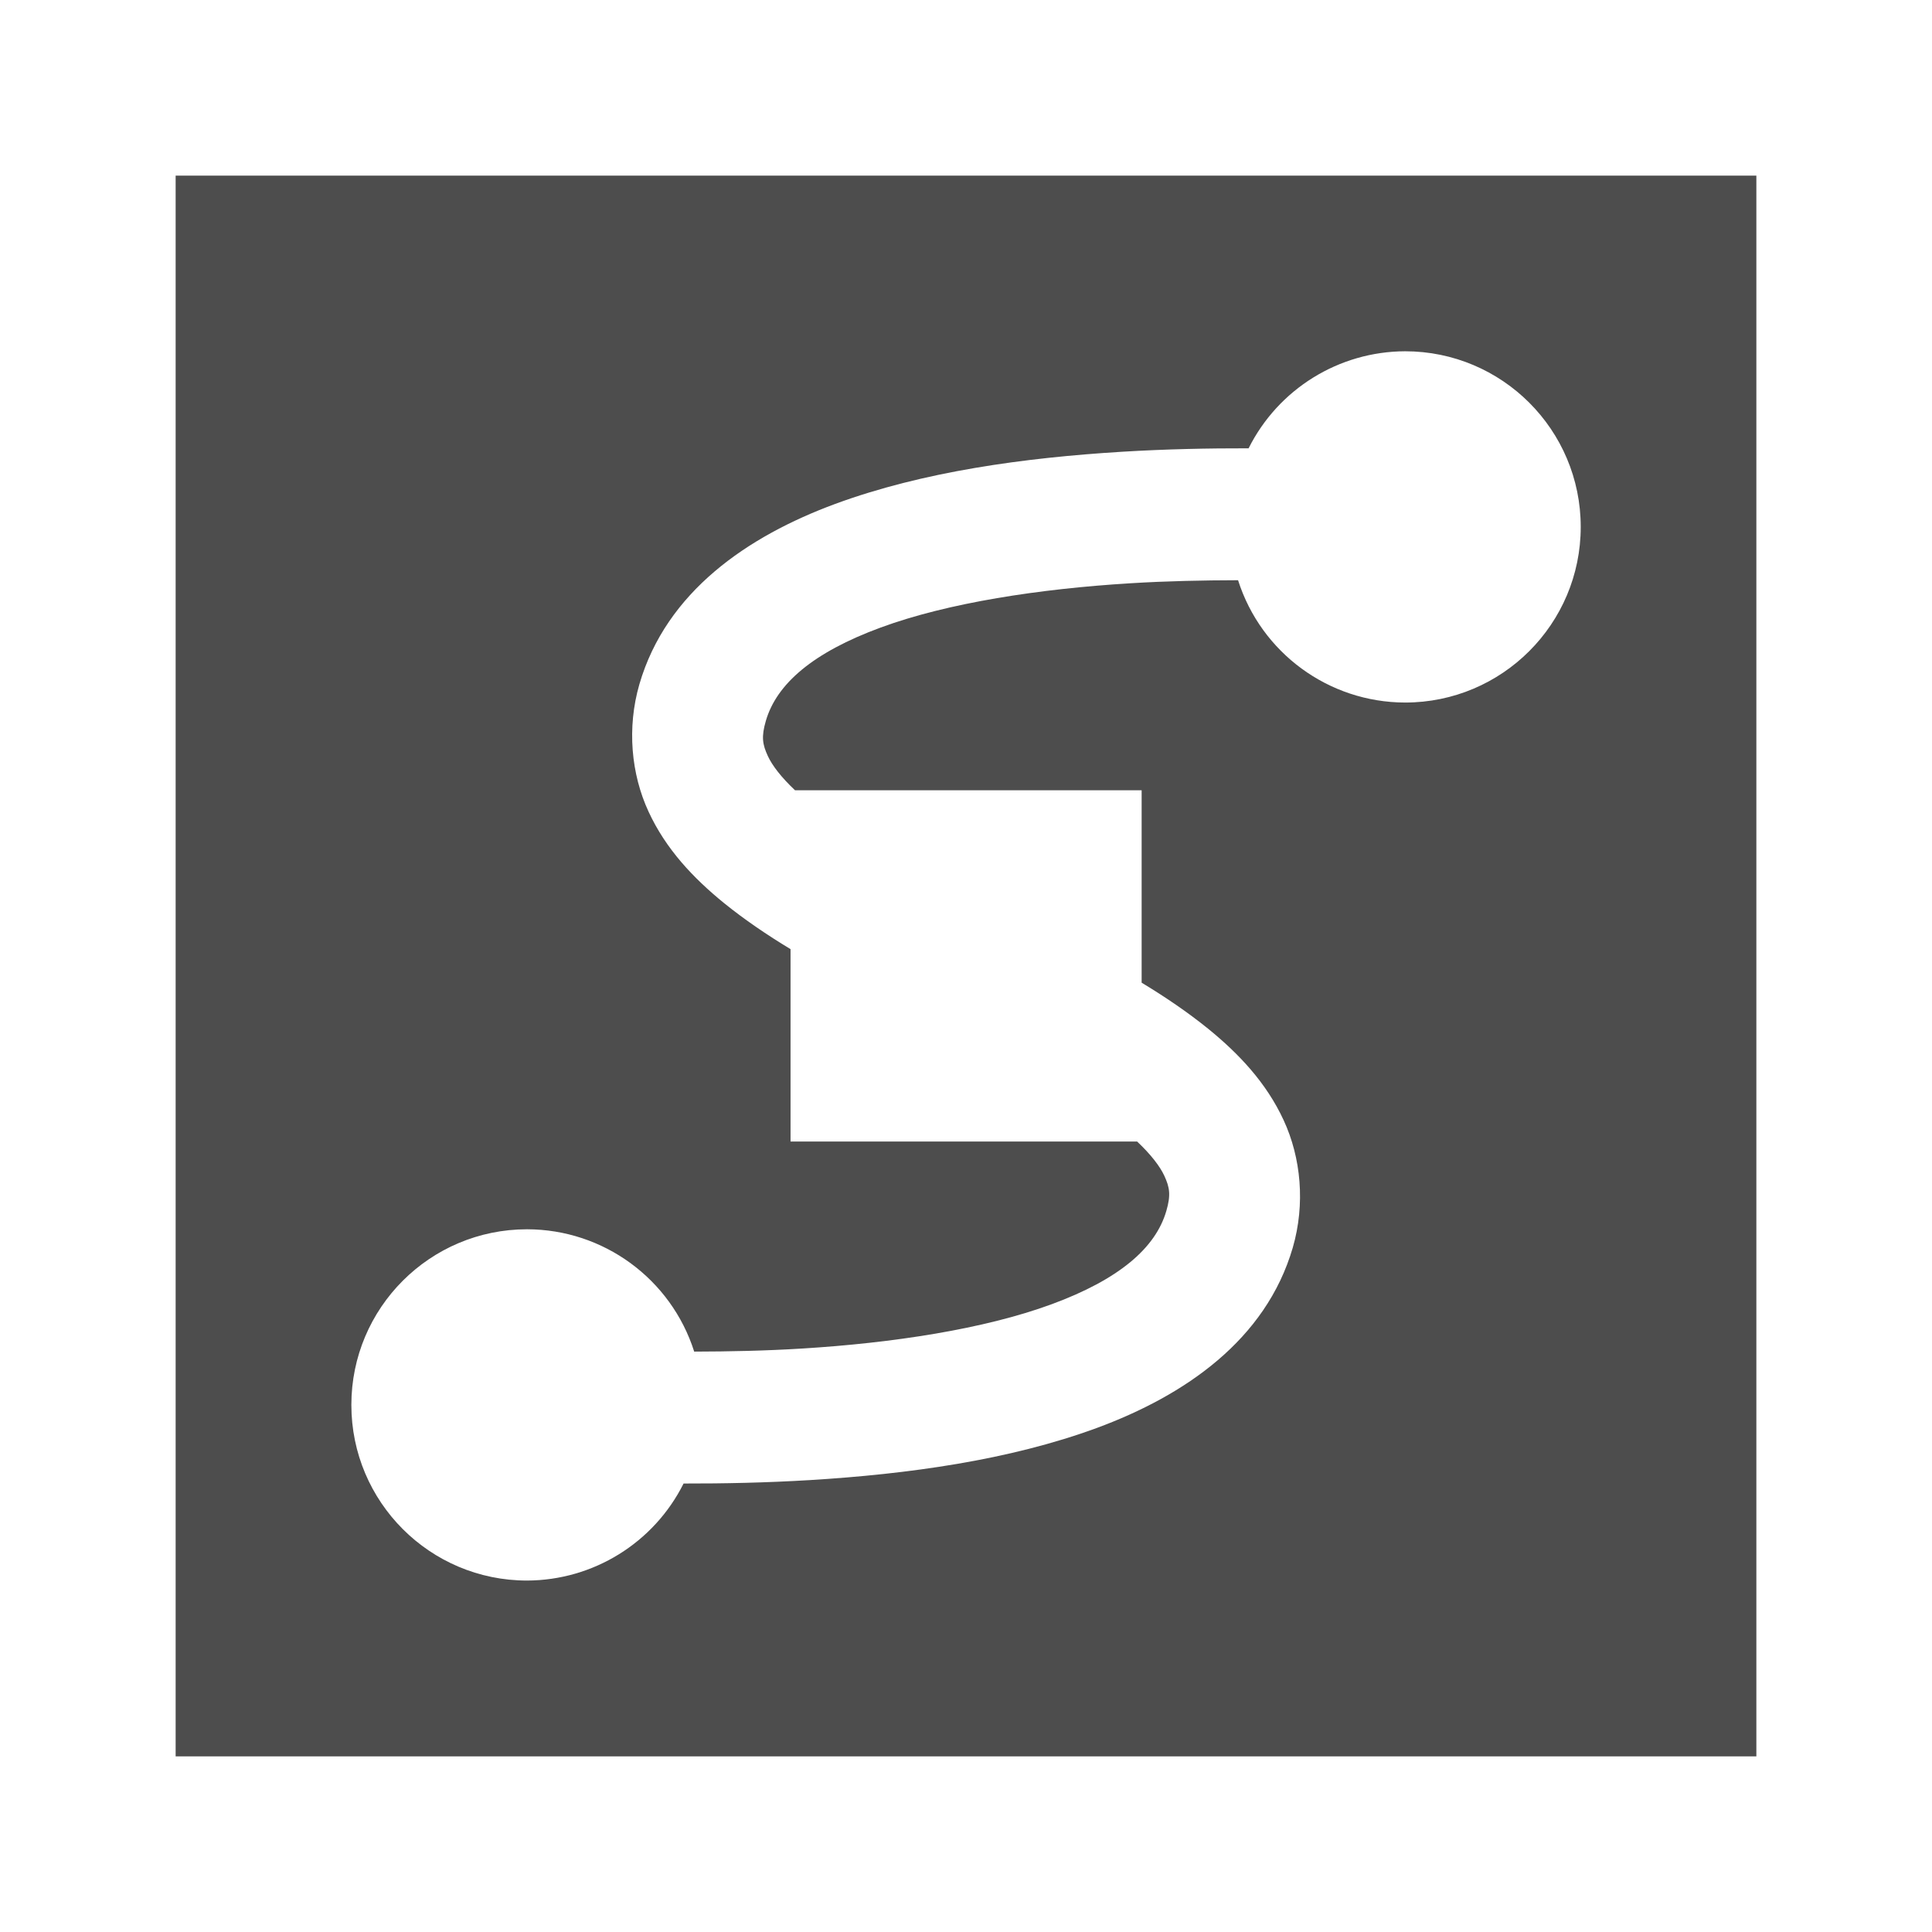
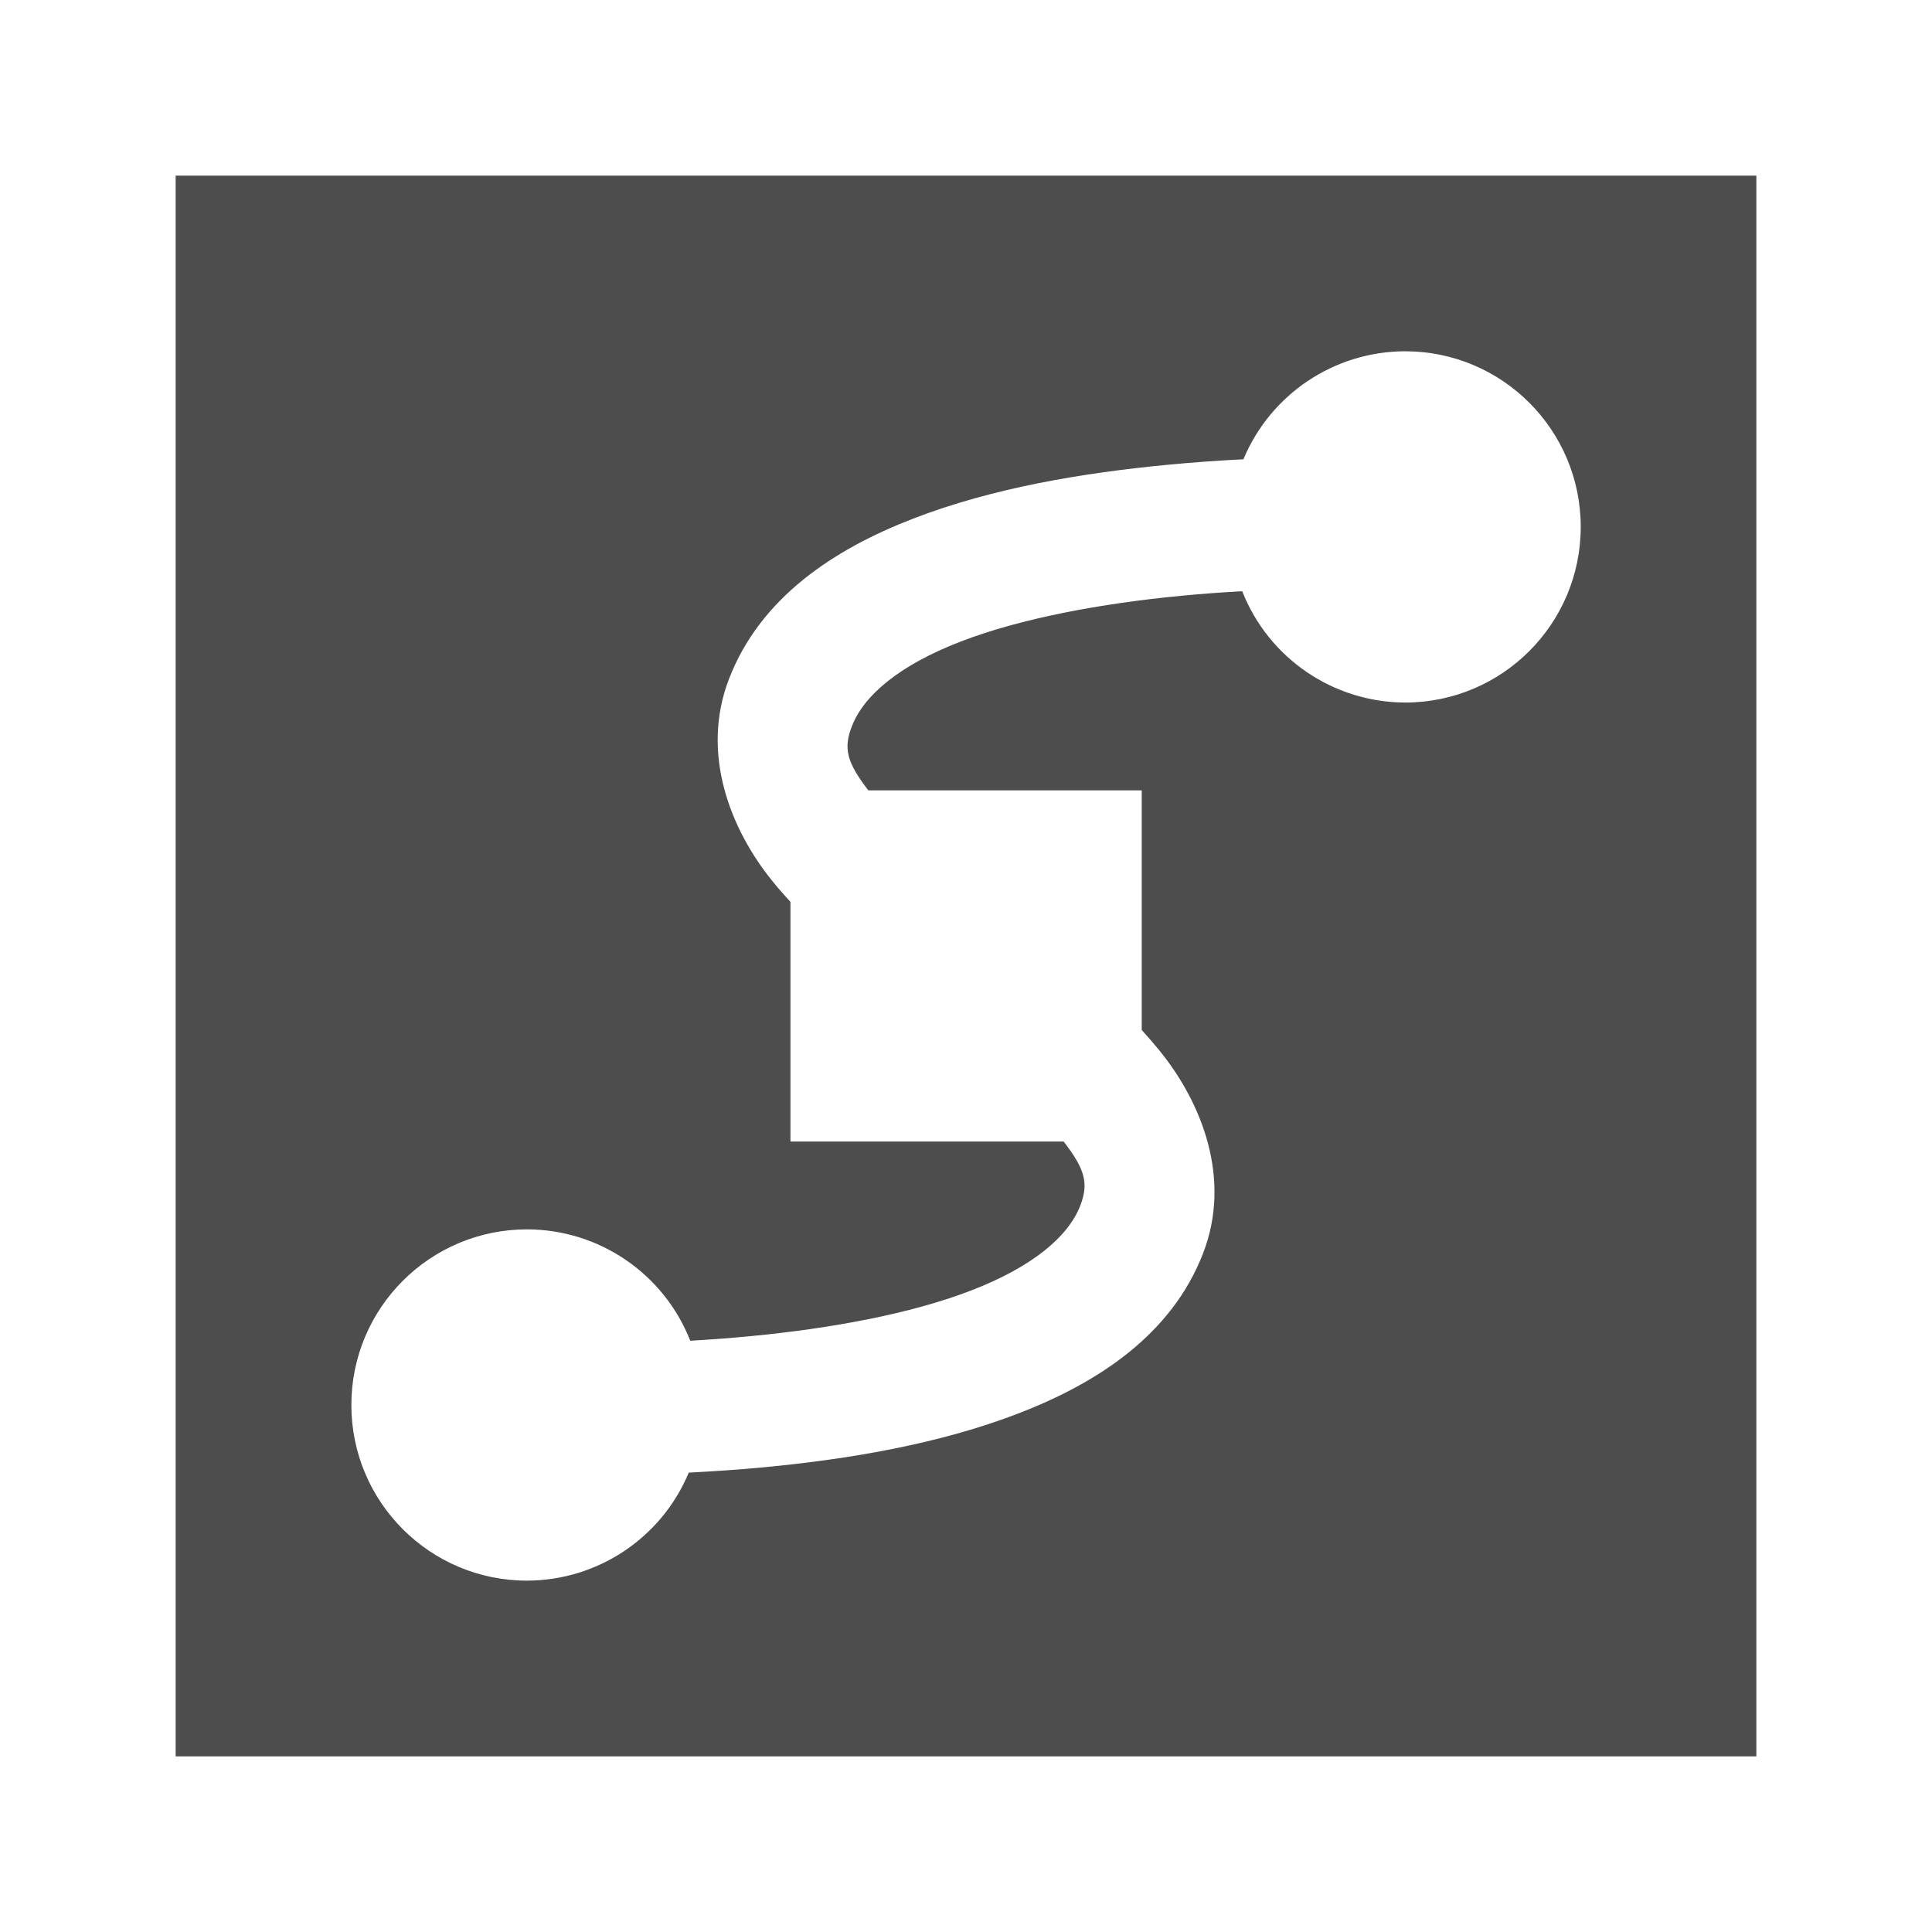
<svg xmlns="http://www.w3.org/2000/svg" width="22" version="1.0" viewBox="0 0 22 22" height="22">
  <defs id="defs3051">
    <style type="text/css" id="current-color-scheme">
.ColorScheme-Text {
color:#4d4d4d;
}
</style>
  </defs>
-   <path style="fill:currentColor" d="m 2,2 v 18 h 18 v -18 h -18 z  m 14,2 a 2,2 0 0,1 2,2 2,2 0 0,1 -2,2 2,2 0 0,1 -1.902,-1.393 c -0.398,0.001 -0.81,0.009 -1.23,0.035 -1.029,0.063 -2.071,0.221 -2.84,0.504 -0.769,0.283 -1.184,0.64 -1.307,1.062 -0.053,0.182 -0.039,0.268 0.023,0.402 0.049,0.106 0.152,0.241 0.309,0.389 h 3.947 v 2.191 c 0.268,0.162 0.523,0.335 0.758,0.525 0.349,0.284 0.662,0.614 0.859,1.041 0.198,0.427 0.248,0.954 0.104,1.451 -0.307,1.053 -1.231,1.684 -2.23,2.053 -1,0.368 -2.154,0.526 -3.268,0.594 -0.495,0.03 -0.98,0.04 -1.439,0.039 a 2,2 0 0,1 -1.783,1.105 2,2 0 0,1 -2,-2 2,2 0 0,1 2,-2 2,2 0 0,1 1.904,1.393 c 0.397,-0.001 0.809,-0.009 1.229,-0.035 1.029,-0.063 2.071,-0.221 2.84,-0.504 0.769,-0.283 1.184,-0.64 1.307,-1.062 0.053,-0.182 0.039,-0.268 -0.023,-0.402 -0.049,-0.106 -0.152,-0.241 -0.309,-0.389 h -3.947 v -2.191 c -0.268,-0.162 -0.523,-0.335 -0.758,-0.525 -0.349,-0.284 -0.662,-0.614 -0.859,-1.041 -0.198,-0.427 -0.248,-0.954 -0.104,-1.451 0.307,-1.053 1.231,-1.684 2.23,-2.053 1,-0.368 2.154,-0.526 3.268,-0.594 0.495,-0.03 0.98,-0.04 1.439,-0.039 a 2,2 0 0,1 1.783,-1.105 z " class="ColorScheme-Text" />
+   <path style="fill:currentColor" d="m 2,2 v 18 h 18 v -18 h -18 z  m 14,2 a 2,2 0 0,1 2,2 2,2 0 0,1 -2,2 2,2 0 0,1 -1.855,-1.268 c -0.23,0.013 -0.464,0.03 -0.701,0.053 -0.897,0.086 -1.814,0.254 -2.506,0.521 -0.692,0.267 -1.101,0.61 -1.238,0.965 -0.097,0.251 -0.059,0.409 0.188,0.729 h 3.113 v 2.729 c 0.069,0.075 0.135,0.152 0.199,0.23 0.489,0.599 0.827,1.466 0.5,2.312 -0.358,0.927 -1.197,1.474 -2.098,1.822 -0.901,0.348 -1.924,0.522 -2.902,0.615 -0.292,0.028 -0.577,0.046 -0.857,0.061 a 2,2 0 0,1 -1.842,1.23 2,2 0 0,1 -2,-2 2,2 0 0,1 2,-2 2,2 0 0,1 1.859,1.268 c 0.229,-0.013 0.462,-0.03 0.697,-0.053 0.897,-0.086 1.812,-0.252 2.504,-0.52 0.692,-0.267 1.103,-0.61 1.24,-0.965 0.097,-0.251 0.058,-0.411 -0.189,-0.73 h -3.111 v -2.729 c -0.069,-0.075 -0.135,-0.15 -0.199,-0.229 -0.489,-0.599 -0.827,-1.466 -0.5,-2.312 0.358,-0.927 1.197,-1.476 2.098,-1.824 0.901,-0.348 1.924,-0.52 2.902,-0.613 0.292,-0.028 0.578,-0.048 0.857,-0.062 a 2,2 0 0,1 1.842,-1.23 z " class="ColorScheme-Text" />
</svg>
